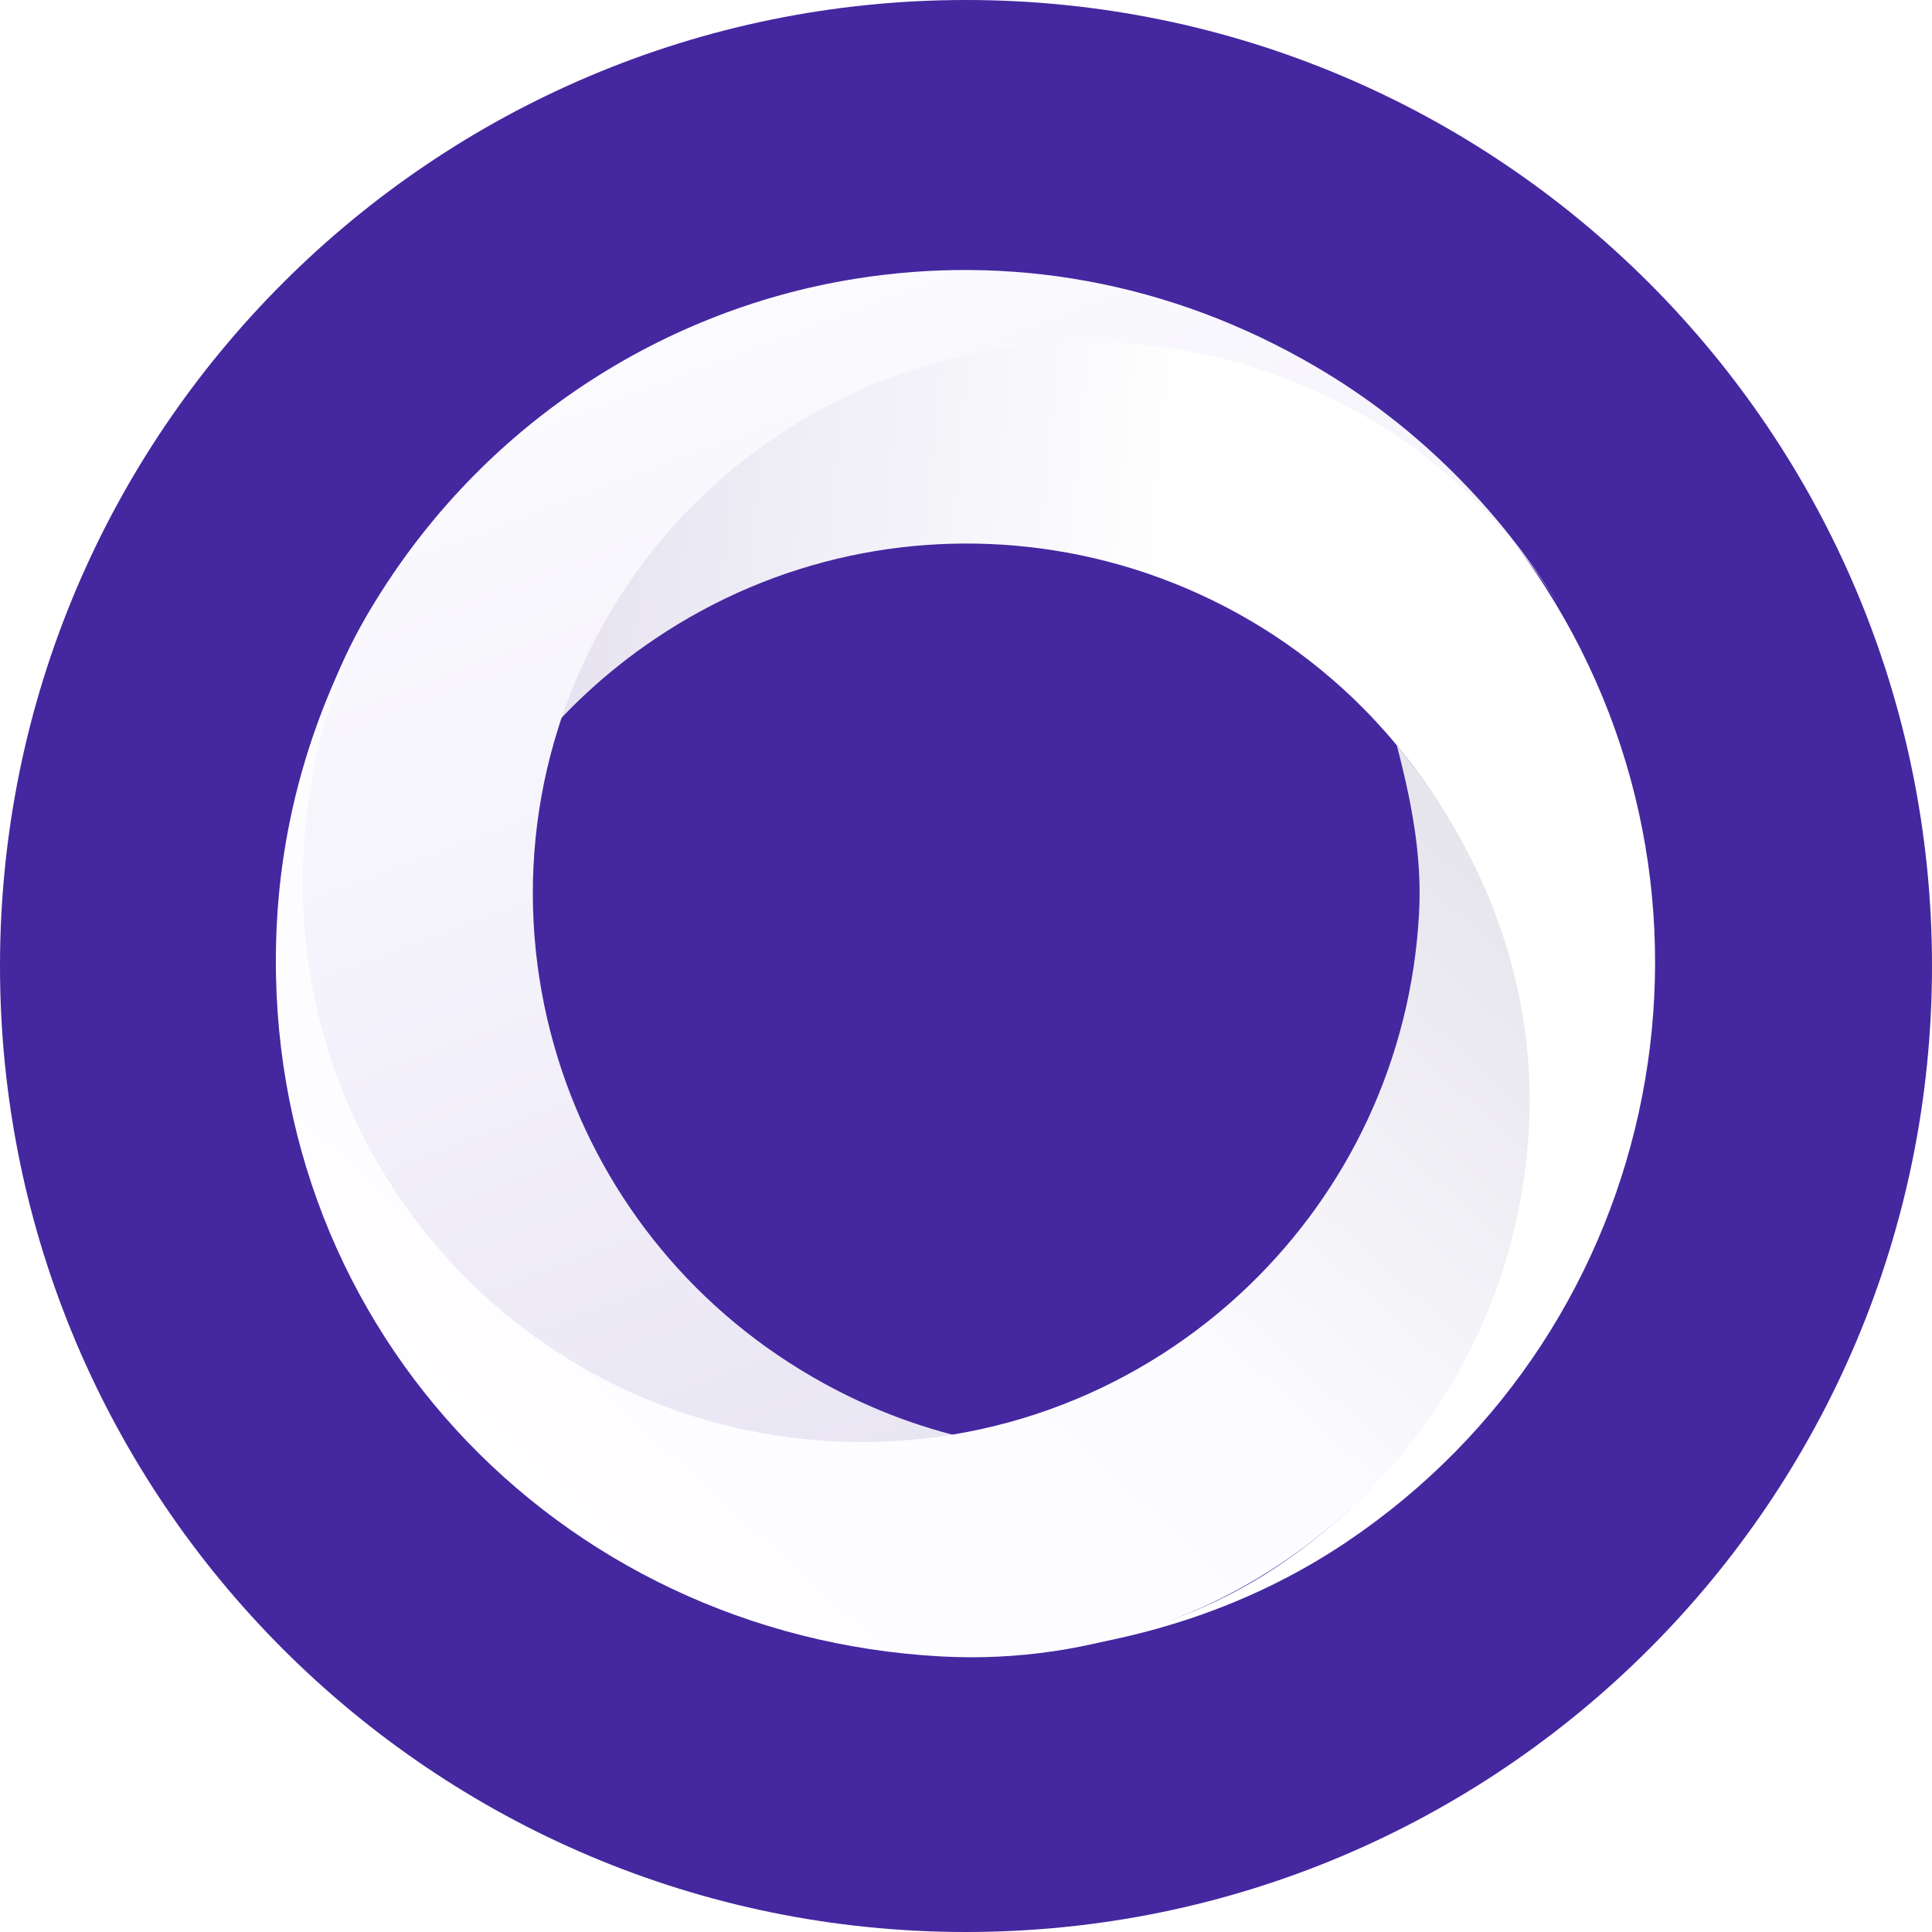
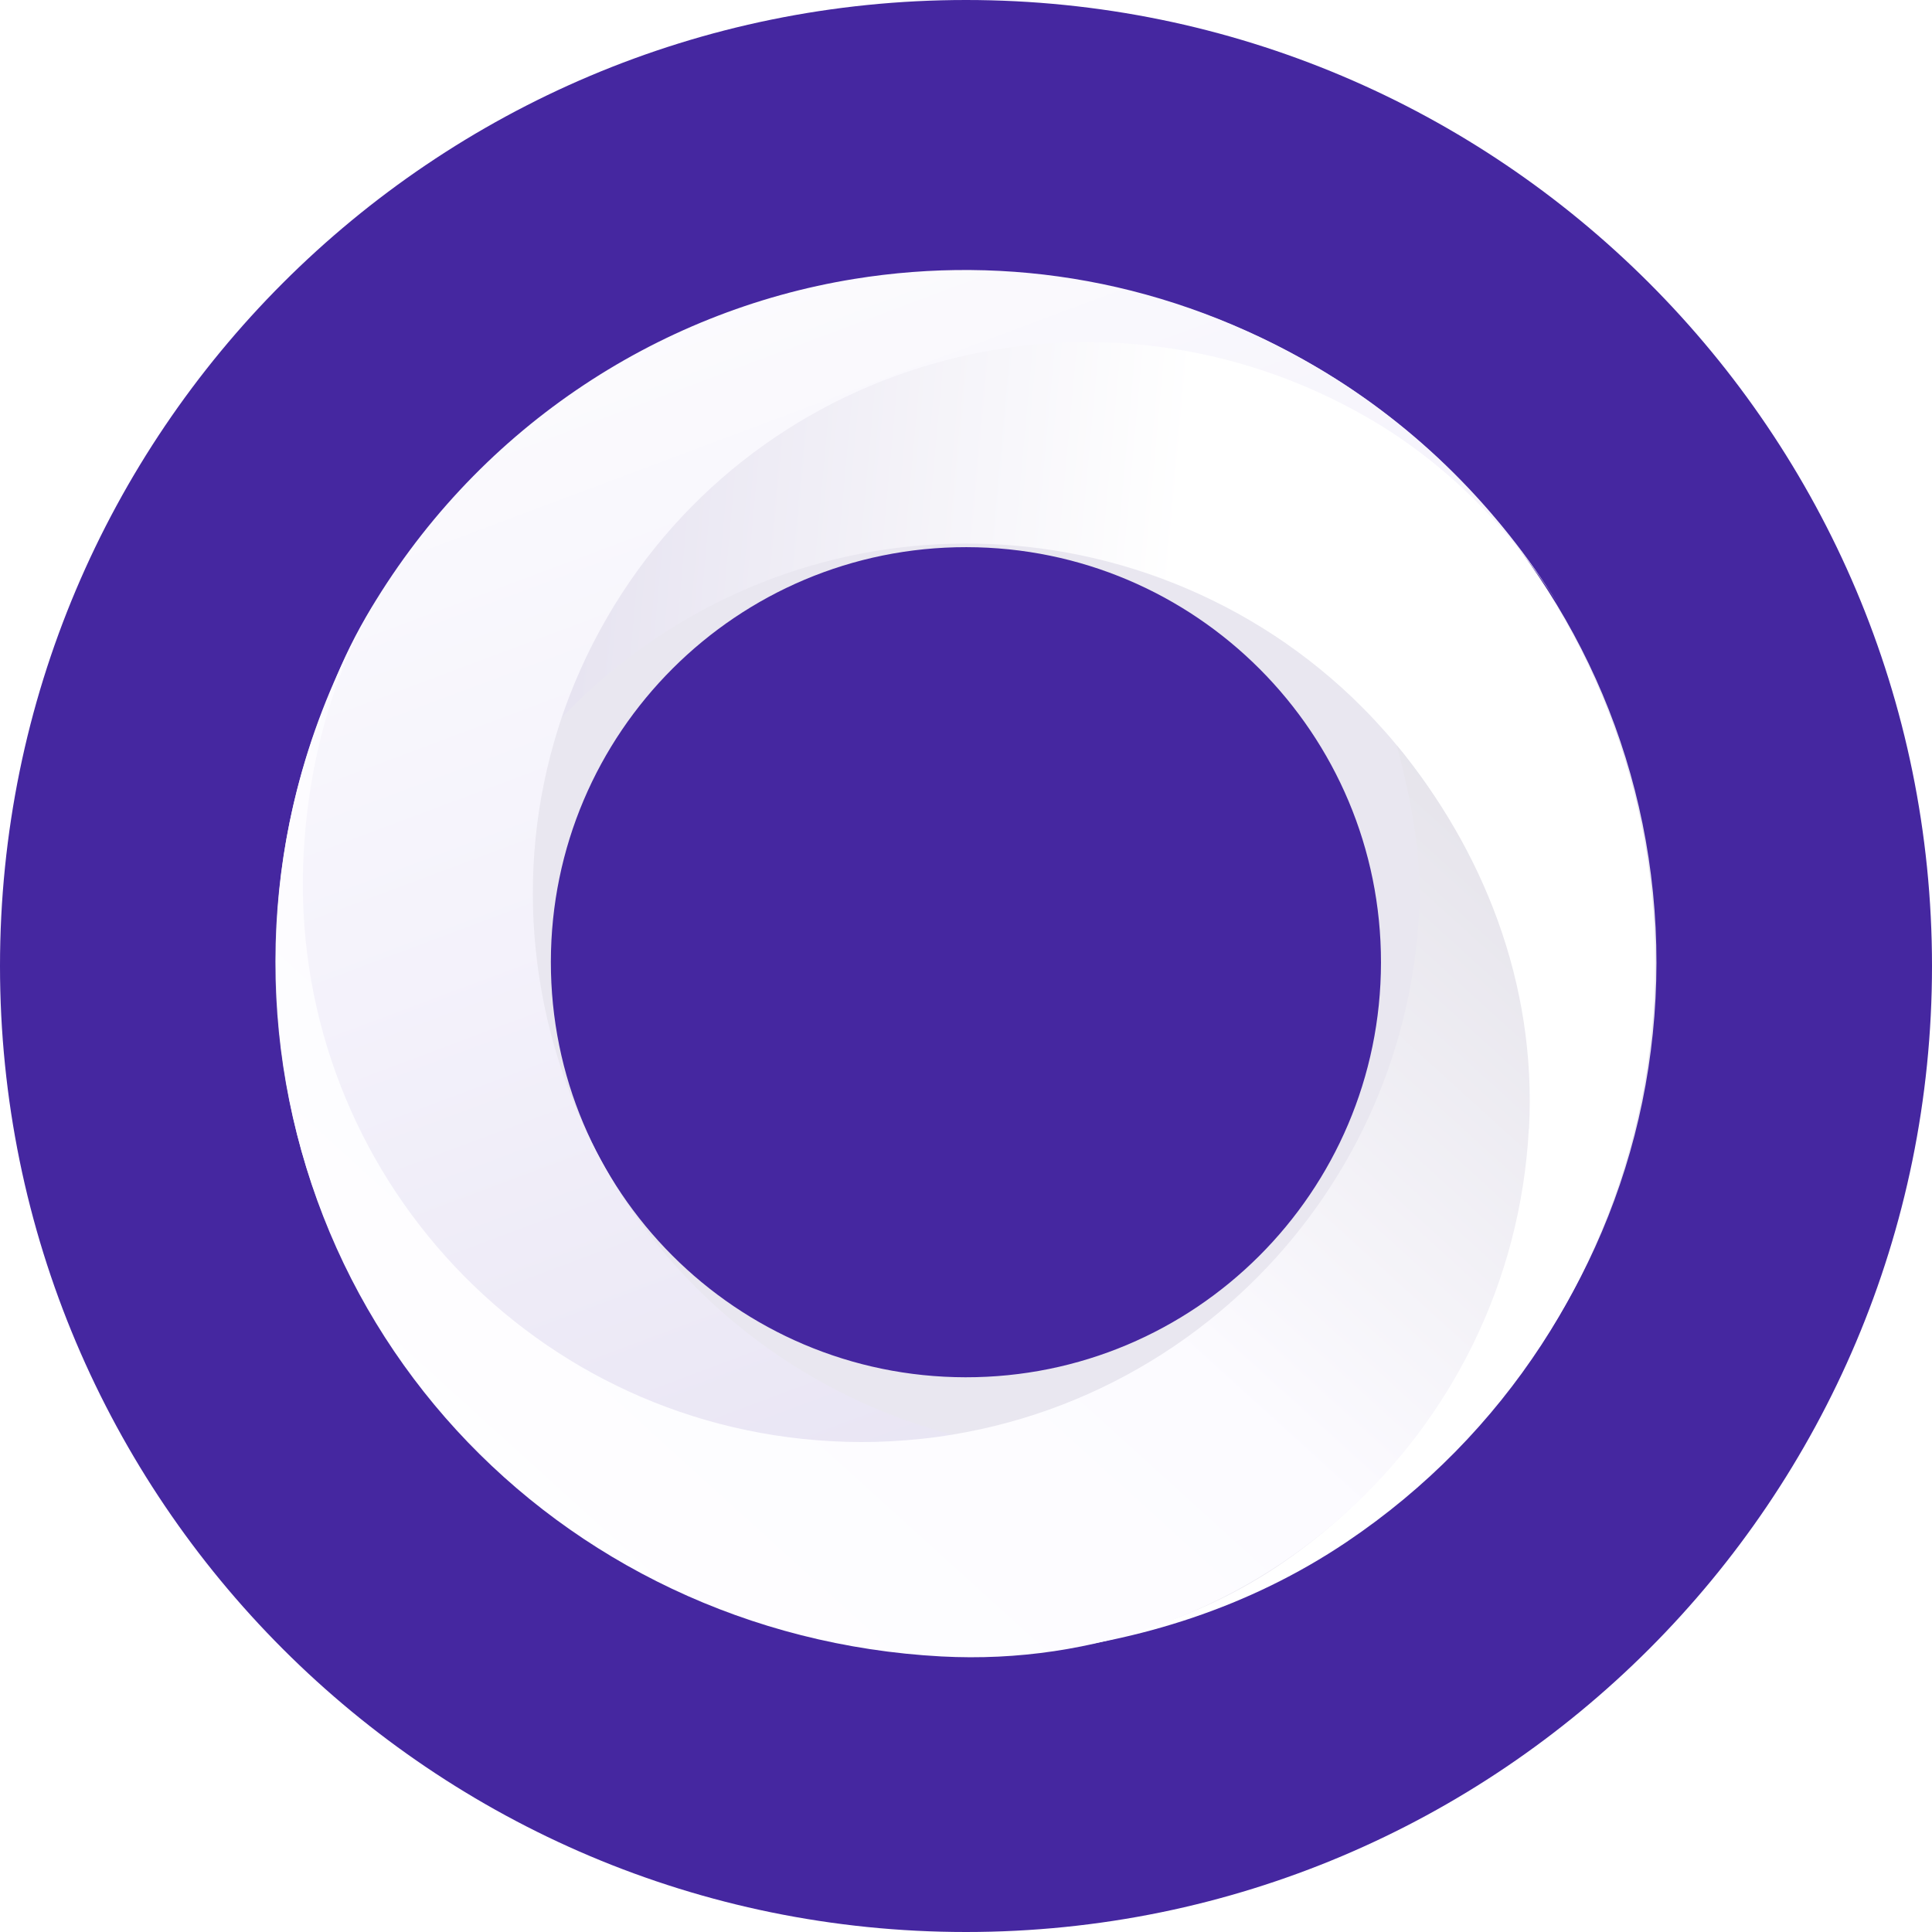
<svg xmlns="http://www.w3.org/2000/svg" fill="none" height="24" viewBox="0 0 24 24" width="24">
-   <filter id="a" color-interpolation-filters="sRGB" height="18.156" width="17.156" x="3.421" y="3.374">
-     <feFlood flood-opacity="0" result="BackgroundImageFix" />
-     <feColorMatrix in="SourceAlpha" result="hardAlpha" type="matrix" values="0 0 0 0 0 0 0 0 0 0 0 0 0 0 0 0 0 0 127 0" />
-     <feOffset dy="1" />
-     <feColorMatrix type="matrix" values="0 0 0 0 0 0 0 0 0 0 0 0 0 0 0 0 0 0 0.2 0" />
-     <feBlend in2="BackgroundImageFix" mode="normal" result="effect1_dropShadow_113_33500" />
-     <feBlend in="SourceGraphic" in2="effect1_dropShadow_113_33500" mode="normal" result="shape" />
-   </filter>
  <linearGradient id="b" gradientUnits="userSpaceOnUse" x1="3.742" x2="23.376" y1="18.484" y2="20.282">
    <stop offset="0" stop-color="#dfdbec" />
    <stop offset=".497" stop-color="#fff" />
    <stop offset="1" stop-color="#fff" />
  </linearGradient>
  <linearGradient id="c" gradientUnits="userSpaceOnUse" x1="21.495" x2="14.6" y1="16.485" y2="-1.932">
    <stop offset="0" stop-color="#e6e2f2" />
    <stop offset=".497" stop-color="#f4f2fb" />
    <stop offset="1" stop-color="#fff" />
  </linearGradient>
  <linearGradient id="d" gradientUnits="userSpaceOnUse" x1="11.824" x2="-1.466" y1="1.426" y2="16.078">
    <stop offset="0" stop-color="#e0dee6" />
    <stop offset=".479" stop-color="#fcfbff" />
    <stop offset="1" stop-color="#fff" />
  </linearGradient>
  <rect fill="#4527a0" height="24" rx="12" width="24" />
-   <g filter="url(#a)">
+   <g>
    <path clip-rule="evenodd" d="m20.577 11.963c-.006 4.738-3.851 8.574-8.588 8.568-4.738-.006-8.574-3.851-8.568-8.588.006-4.738 3.851-8.574 8.588-8.568 4.738.006 8.573 3.851 8.568 8.588zm-3.422-.004c-.003 2.848-2.315 5.154-5.162 5.15s-5.153-2.315-5.15-5.162c.003-2.848 2.315-5.153 5.162-5.15 2.848.003 5.154 2.315 5.15 5.162z" fill="#e9e7f0" fill-rule="evenodd" />
  </g>
  <g clip-rule="evenodd" fill-rule="evenodd">
    <path d="m9.453 5.235c-1.502 1.011-2.483 2.506-2.874 4.138.432-.543.954-1.031 1.561-1.439 1.511-1.017 3.278-1.359 4.946-1.098.915.143 1.799.469 2.596.964.396.246.77.535 1.116.864l.131.129c.052.052.103.105.153.159.083.089.165.181.244.276.156.187.304.383.443.59 2.139 3.179 1.295 7.49-1.884 9.629-.958.644-2.03.964-3.103 1.085 1.365-.142 2.728-.558 3.946-1.377 3.974-2.673 5.028-8.062 2.354-12.036-2.139-3.179-6.45-4.022-9.629-1.884z" fill="url(#b)" />
    <path d="m7.099 17.099c1.567.907 3.338 1.137 4.972.781-.677-.151-1.343-.407-1.976-.774-1.576-.912-2.662-2.345-3.162-3.951-.274-.881-.373-1.813-.28-2.741.046-.461.14-.921.283-1.373.018-.058.037-.116.057-.173.024-.069.049-.137.075-.206.043-.113.09-.226.14-.338.098-.221.209-.438.333-.652 1.905-3.29 6.137-4.401 9.453-2.481.999.578 1.775 1.395 2.355 2.303-.729-1.16-1.723-2.186-2.988-2.93-1.839-1.081-3.839-1.408-5.749-1.099-2.462.398-4.726 1.885-6.067 4.201-.746 1.288-.932 2.66-.795 4.041.212 2.144 1.333 4.225 3.35 5.393z" fill="url(#c)" />
    <path d="m18.994 14.02c.097-1.808-.574-3.466-1.642-4.761.174.672.316 1.357.276 2.087-.098 1.819-.887 3.436-2.1 4.611-.665.644-1.457 1.155-2.332 1.493-.435.168-.891.293-1.362.371-.06.01-.121.019-.182.028-.073.01-.146.019-.219.026-.121.013-.244.022-.367.029-.243.013-.489.013-.738-.001-3.826-.205-6.761-3.473-6.556-7.299.062-1.153.365-2.245.915-3.174-.708 1.176-1.164 2.535-1.246 4.001-.275 4.955 3.47 8.889 8.252 9.146 3.826.205 7.094-2.73 7.299-6.556z" fill="url(#d)" />
  </g>
</svg>
